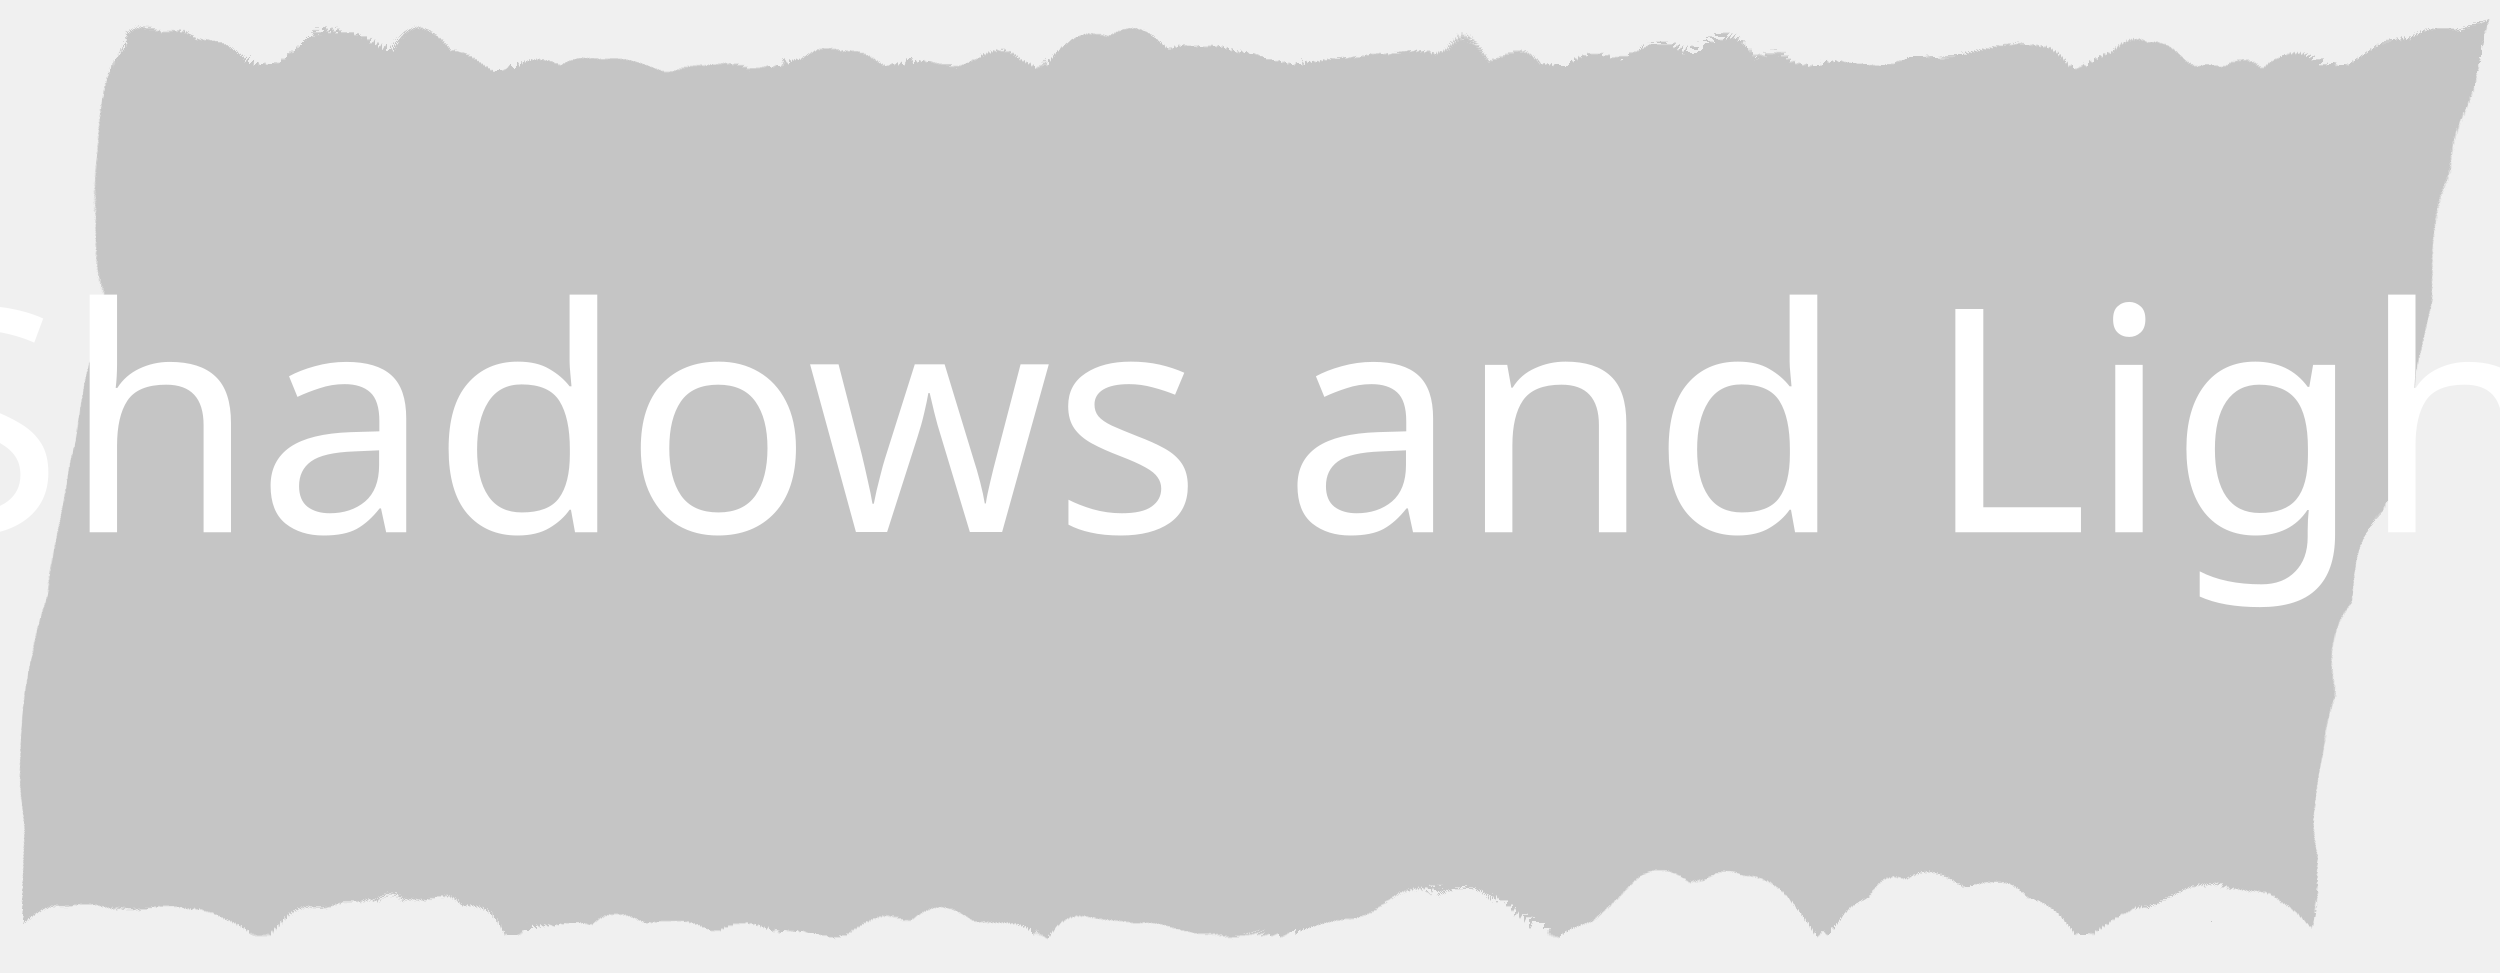
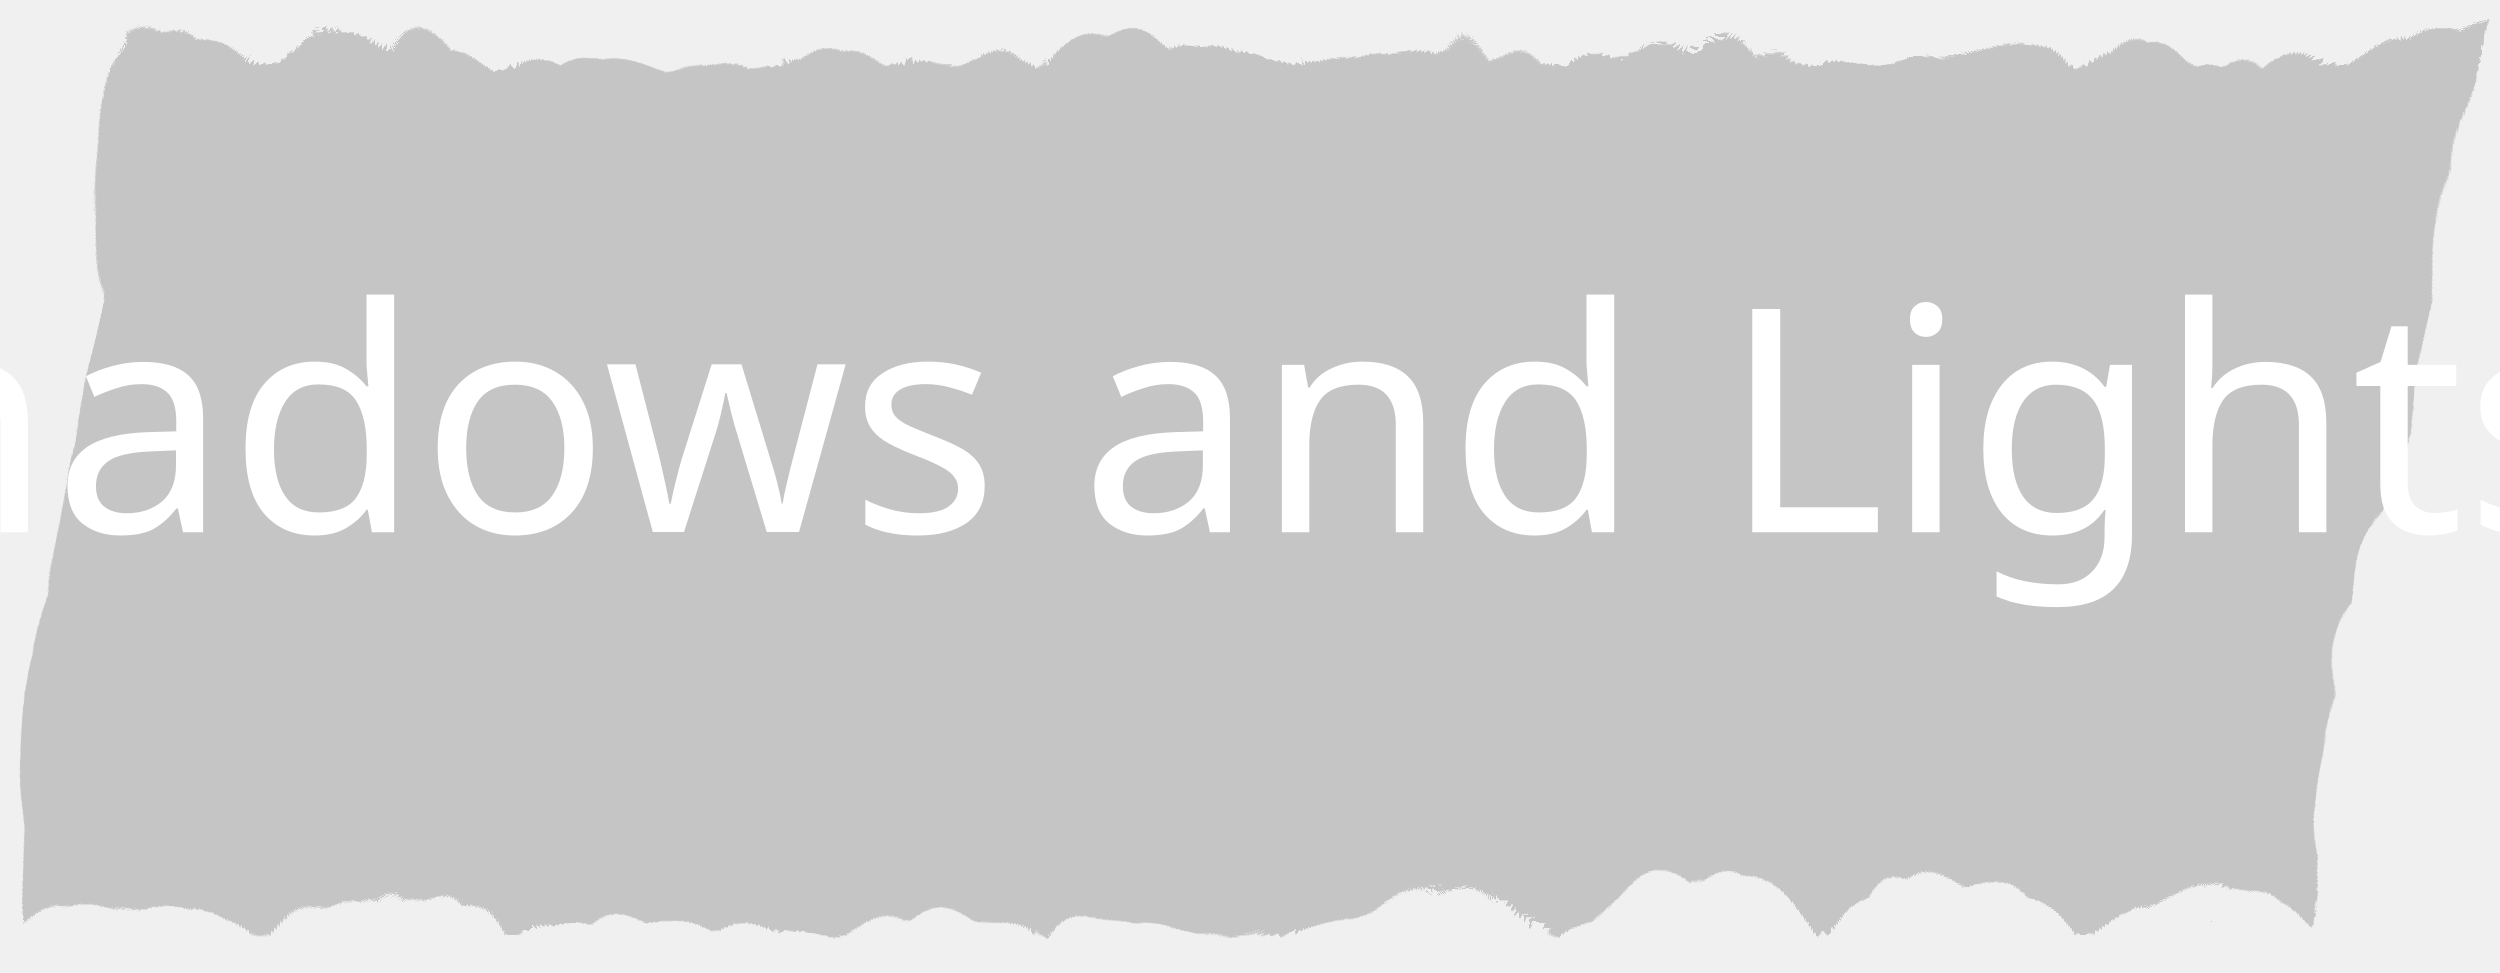
- <svg xmlns="http://www.w3.org/2000/svg" width="144" height="56">
-   <defs>
-     <filter id="a" color-interpolation-filters="sRGB">
-       <feTurbulence numOctaves="3" baseFrequency=".04" result="result91" />
-       <feDisplacementMap in2="result91" scale="6.6" yChannelSelector="G" xChannelSelector="R" in="SourceGraphic" />
+ <svg xmlns="http://www.w3.org/2000/svg" width="144" height="56" id="svg2" version="1.1">
+   <defs id="defs4">
+     <filter id="filter3755" color-interpolation-filters="sRGB">
+       <feTurbulence id="feTurbulence3757" numOctaves="3" seed="0" type="turbulence" baseFrequency="0.04" result="result91" />
+       <feDisplacementMap id="feDisplacementMap3759" in2="result91" scale="6.6" yChannelSelector="G" xChannelSelector="R" in="SourceGraphic" />
    </filter>
  </defs>
-   <path d="M11.915 998.362l-11.915 50h219.433l16.88-50z" transform="matrix(.60009 0 0 1 -.145 -997.362)" fill="#c5c5c5" filter="url(#a)" />
-   <text style="text-align:center;line-height:161%" x="70.522" y="1027.02" font-size="18" font-weight="400" letter-spacing="0" word-spacing="0" text-anchor="middle" fill="#fff" font-family="Sans" transform="translate(0 -996.362)">
-     <tspan x="70.522" y="1027.02">&gt; Shadows and Lights</tspan>
-   </text>
+   <g id="layer1" transform="translate(0,-996.3622)">
+     <path style="fill:#c5c5c5;fill-opacity:1;stroke:none;filter:url(#filter3755)" d="m 11.915,998.362 -11.915,50 219.433,0 16.879,-50 z" id="path2985" transform="matrix(0.6000896,0,0,1,-0.145391,-1)" />
+     <text xml:space="preserve" style="font-size:18px;font-style:normal;font-weight:normal;text-align:center;line-height:161%;letter-spacing:0px;word-spacing:0px;text-anchor:middle;fill:#ffffff;fill-opacity:1;stroke:none;font-family:Sans" x="70.522" y="1027.02" id="text2987">
+       <tspan id="tspan2989" x="70.522" y="1027.02">&gt; Shadows and Lights</tspan>
+     </text>
+   </g>
</svg>
